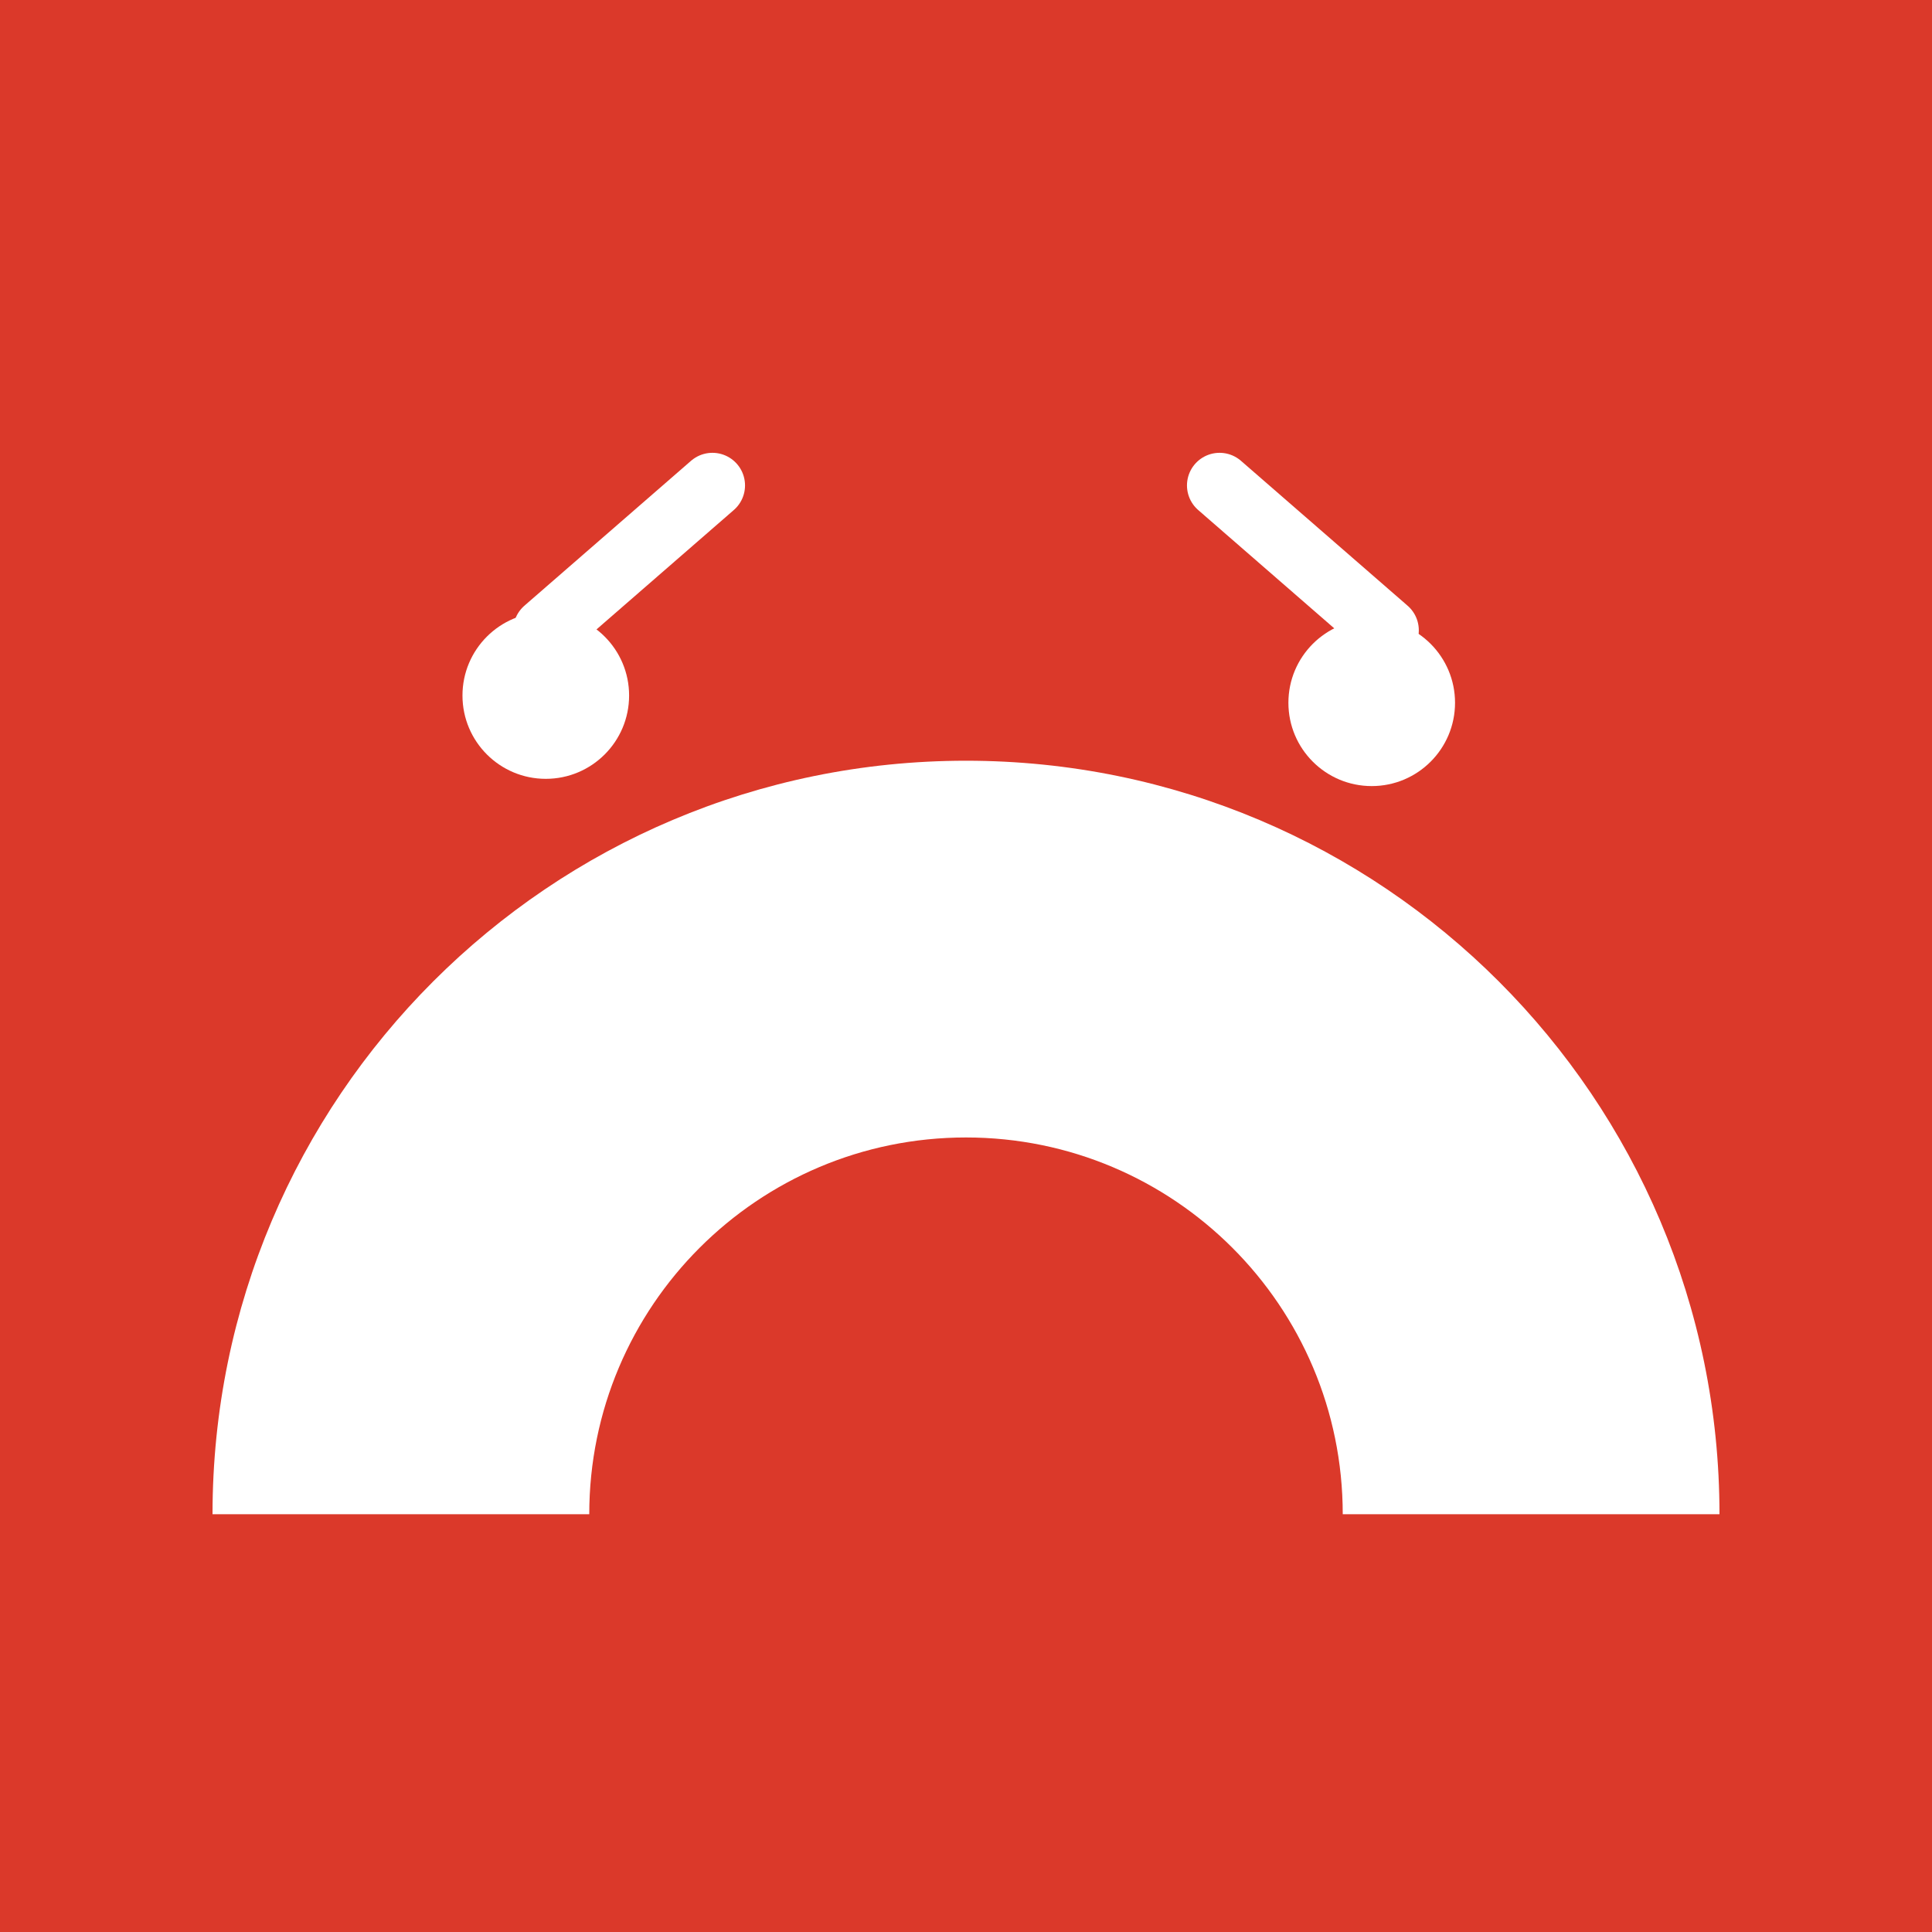
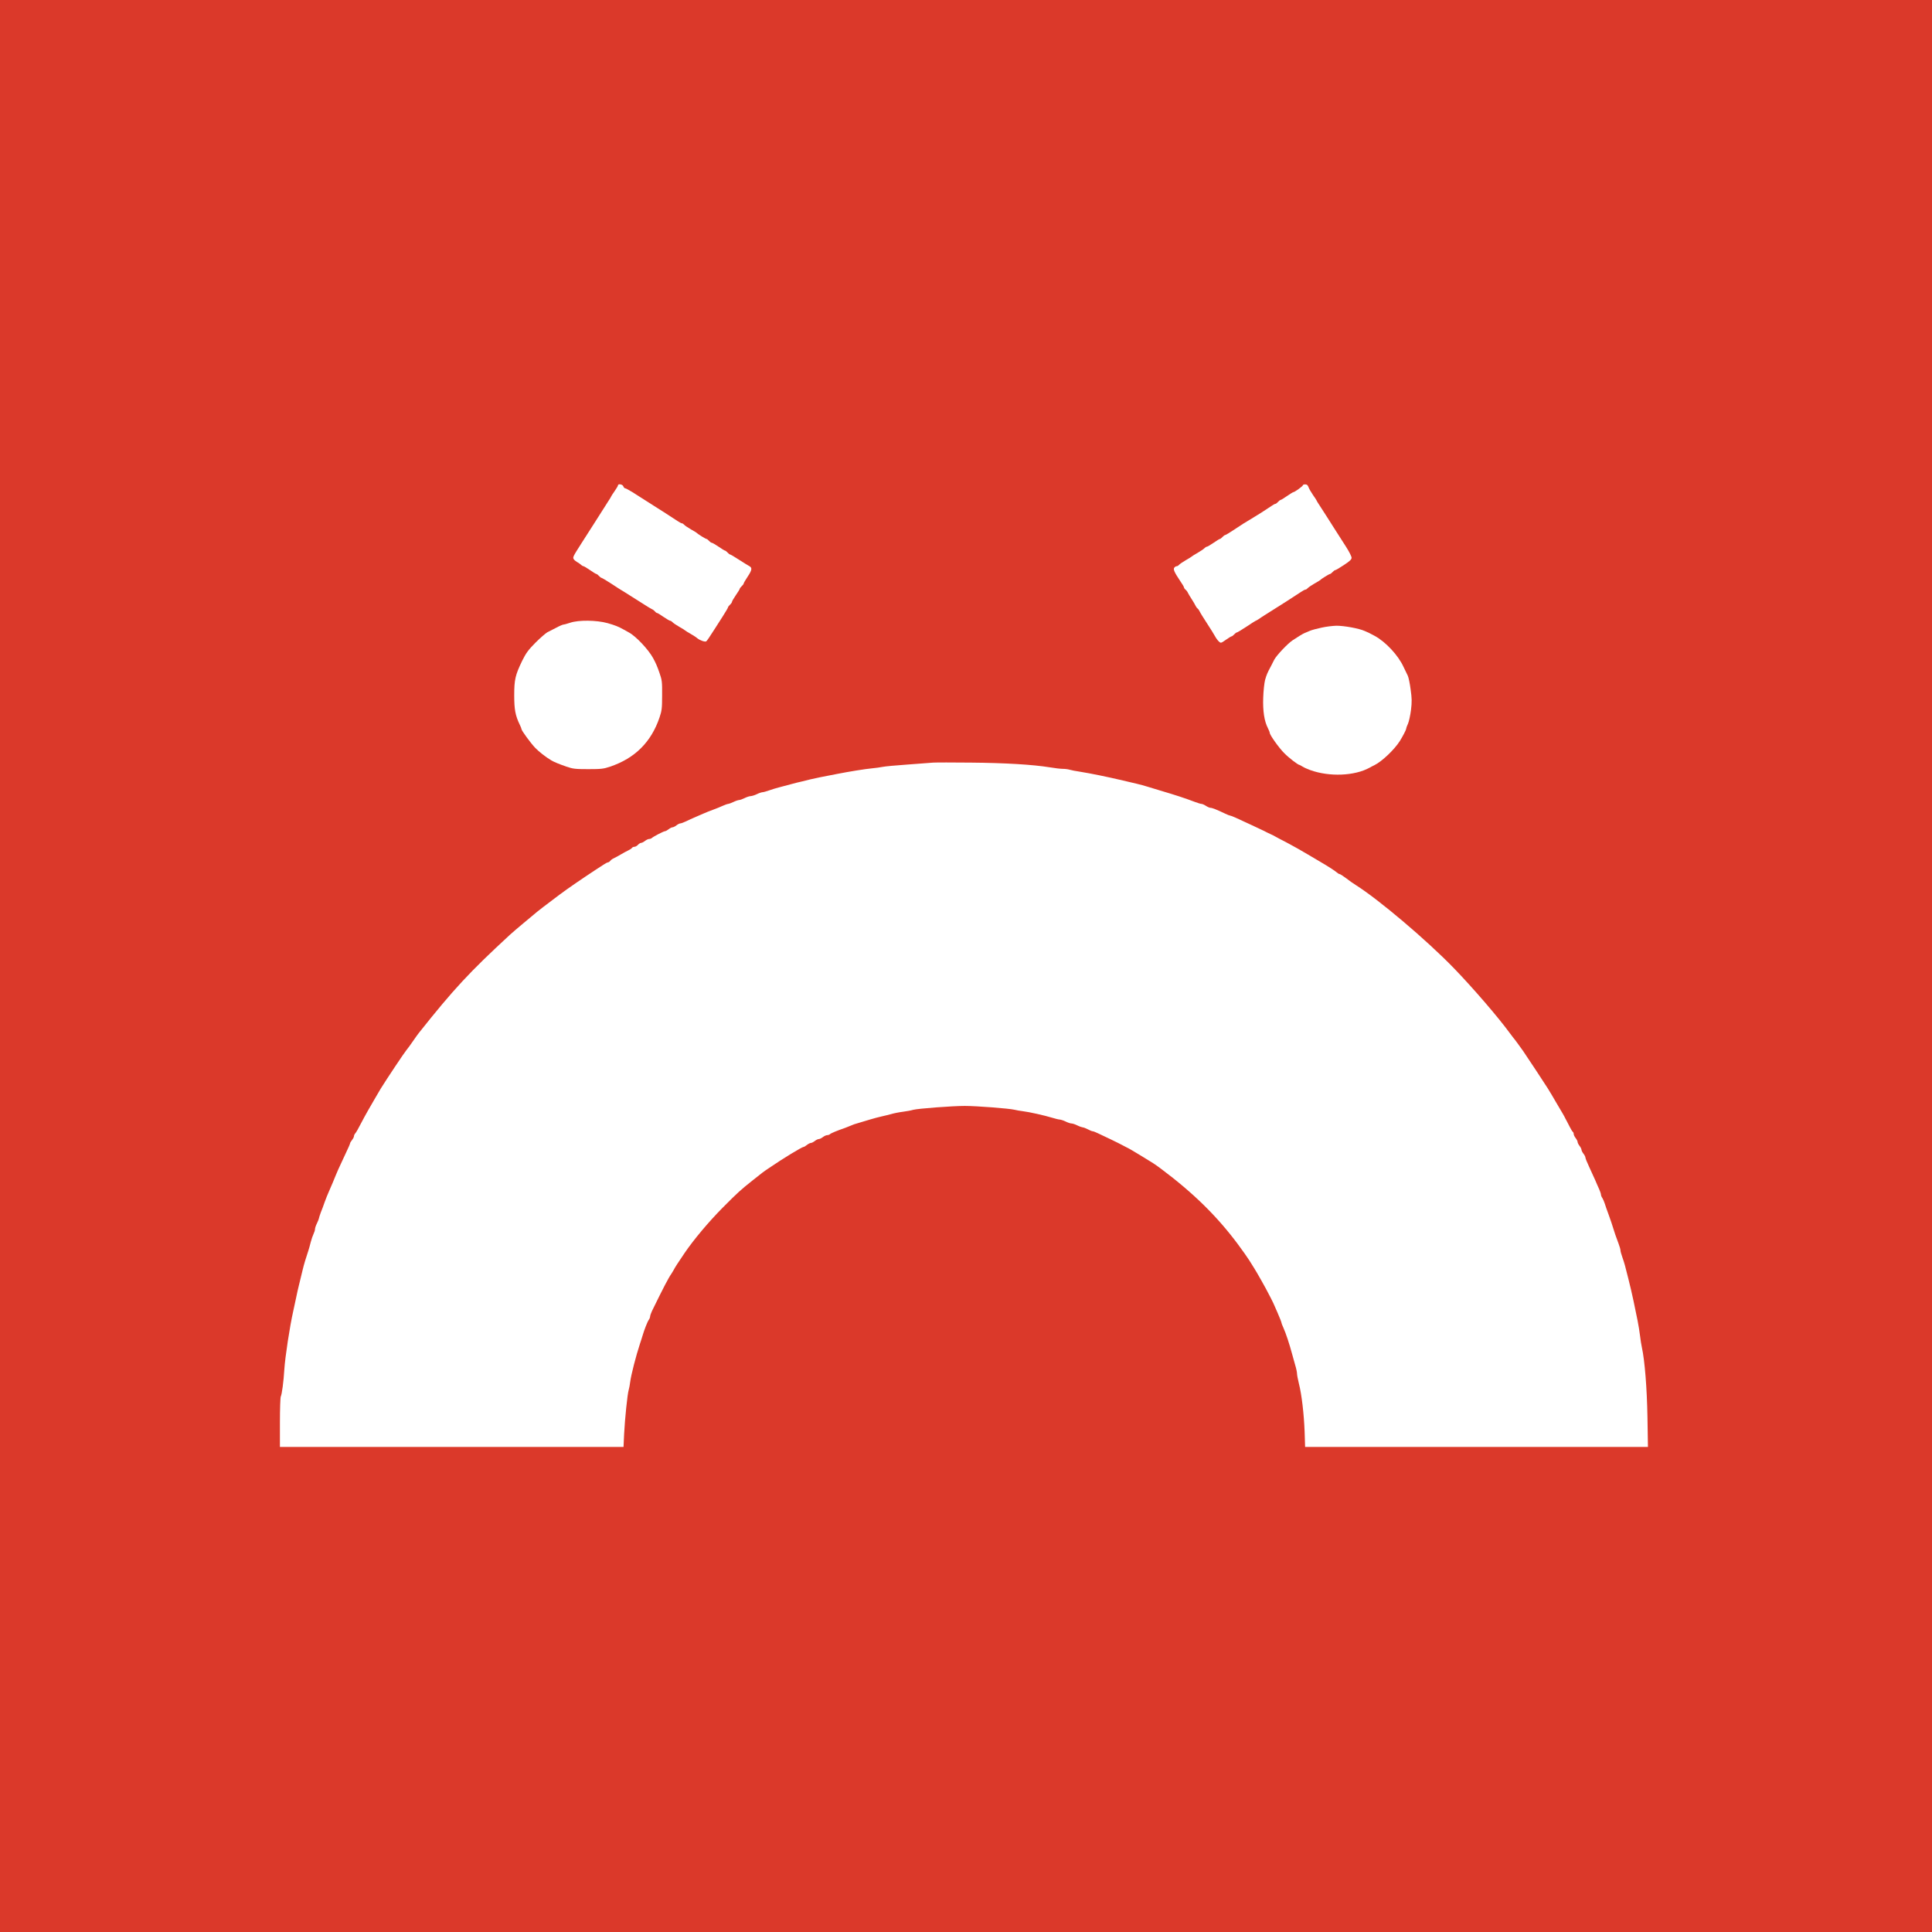
- <svg xmlns="http://www.w3.org/2000/svg" viewBox="0 0 100 100">
-   <rect width="100" height="100" fill="#db392a" />
-   <g transform="translate(11 24) scale(0.375)">
-     <path fill="#ffffff" d="M0 145 A104 104 0 0 1 208 145 L156 145 A52 52 0 0 0 52 145 Z" />
-     <circle fill="#ffffff" cx="46" cy="32" r="11.5" />
-     <circle fill="#ffffff" cx="160" cy="33" r="11.5" />
-     <path fill="none" stroke="#ffffff" stroke-width="9" stroke-linecap="round" d="M46 23 69 3 M162 23 139 3" />
+ <svg xmlns="http://www.w3.org/2000/svg" viewBox="0 0 1408 1408">
+   <rect width="1408" height="1408" fill="#db392a" />
+   <g transform="translate(204 353) scale(0.71)">
+     <g transform="translate(0,988) scale(0.1,-0.1)" fill="#ffffff" stroke="none">
+       <path d="M3470 9870 c0 -6 -16 -33 -35 -60 -19 -27 -35 -52 -35 -54 0 -3 -13 -24 -29 -48 -25 -39 -85 -133 -145 -228 -24 -38 -44 -69 -128 -200 -90 -141 -94 -148 -82 -168 6 -9 21 -22 32 -28 12 -6 30 -18 40 -27 10 -10 23 -17 28 -17 5 0 35 -18 67 -40 31 -22 61 -40 66 -40 4 0 16 -9 26 -20 10 -11 22 -20 27 -20 4 0 48 -26 96 -57 48 -32 94 -61 102 -66 8 -4 35 -21 60 -37 25 -16 68 -43 95 -60 28 -17 70 -44 95 -60 25 -16 54 -34 65 -39 12 -5 27 -16 34 -25 7 -9 17 -16 22 -16 5 0 35 -18 66 -40 32 -22 63 -40 69 -40 6 0 17 -7 24 -15 7 -8 38 -29 69 -47 31 -17 58 -34 61 -38 3 -3 28 -19 55 -34 28 -16 59 -36 70 -46 25 -21 79 -40 91 -31 8 6 31 39 88 129 13 20 49 77 80 125 31 48 56 91 56 96 0 4 9 16 20 26 11 10 20 23 20 29 0 6 18 37 40 69 22 31 40 61 40 66 0 4 9 16 20 26 11 10 20 22 20 27 0 5 18 36 40 69 46 69 50 93 18 110 -13 7 -60 36 -105 65 -46 30 -87 54 -91 54 -5 0 -17 9 -27 20 -10 11 -22 20 -26 20 -5 0 -35 18 -66 40 -32 22 -63 40 -69 40 -6 0 -19 9 -29 20 -10 11 -22 20 -27 20 -8 0 -88 49 -98 61 -3 3 -30 20 -61 37 -31 18 -62 39 -69 47 -7 8 -17 15 -23 15 -6 0 -27 11 -46 24 -39 26 -114 75 -140 91 -9 5 -54 34 -101 64 -122 77 -147 93 -220 140 -36 22 -70 41 -77 41 -6 0 -15 9 -18 20 -7 21 -55 29 -55 10z" />
+       <path d="M10500 9871 c0 -10 -85 -71 -98 -71 -4 0 -33 -18 -65 -40 -31 -22 -61 -40 -66 -40 -4 0 -16 -9 -26 -20 -10 -11 -22 -20 -27 -20 -5 0 -21 -8 -36 -19 -62 -42 -159 -104 -222 -141 -61 -36 -66 -39 -161 -102 -48 -32 -91 -58 -96 -58 -5 0 -18 -9 -28 -20 -10 -11 -22 -20 -26 -20 -5 0 -35 -18 -66 -40 -32 -22 -63 -40 -69 -40 -6 0 -17 -7 -24 -15 -7 -8 -38 -29 -69 -47 -31 -17 -58 -35 -61 -38 -3 -3 -30 -21 -61 -38 -31 -18 -62 -39 -69 -47 -7 -8 -18 -15 -25 -15 -7 0 -18 -6 -24 -14 -14 -17 -1 -47 60 -138 22 -31 39 -61 39 -66 0 -5 7 -16 16 -23 9 -7 20 -22 25 -34 5 -11 23 -40 39 -65 16 -25 34 -55 39 -67 5 -11 15 -24 21 -28 6 -4 15 -17 20 -28 5 -12 39 -67 75 -122 36 -55 74 -116 84 -135 10 -19 28 -43 39 -53 20 -18 21 -18 71 17 28 20 55 36 59 36 5 0 17 9 27 20 10 11 22 20 27 20 5 0 50 27 100 60 49 33 92 60 94 60 3 0 17 8 32 18 15 11 45 30 67 44 22 14 78 50 125 79 47 30 92 59 101 64 26 16 101 65 140 91 19 13 40 24 46 24 6 0 16 7 23 15 7 8 38 29 69 47 31 17 58 34 61 37 10 12 90 61 98 61 5 0 17 9 27 20 10 11 22 20 28 20 5 0 45 23 88 52 61 40 79 57 79 75 0 13 -25 63 -56 111 -31 48 -66 103 -78 122 -13 19 -34 53 -48 75 -14 22 -47 74 -73 115 -27 41 -61 94 -76 118 -16 24 -29 45 -29 48 0 2 -16 27 -36 55 -20 29 -40 64 -46 80 -7 21 -17 29 -34 29 -13 0 -24 -4 -24 -9z" />
+       <path d="M2980 8460 c-30 -10 -62 -19 -70 -19 -9 -1 -42 -15 -75 -33 -33 -17 -73 -38 -90 -46 -16 -9 -71 -56 -121 -106 -76 -77 -97 -106 -137 -186 -71 -147 -82 -193 -82 -355 0 -145 11 -206 56 -300 11 -22 19 -43 19 -48 0 -14 94 -143 139 -190 38 -40 108 -95 165 -129 27 -17 87 -41 156 -65 68 -23 90 -26 225 -26 134 0 158 3 225 26 253 85 421 252 506 503 24 71 27 93 27 229 1 139 -1 156 -27 230 -24 70 -38 101 -65 151 -47 87 -176 225 -249 264 -20 11 -44 24 -52 29 -57 32 -91 45 -168 67 -113 31 -296 33 -382 4z" />
+       <path d="M10690 8409 c-46 -10 -100 -24 -120 -33 -19 -8 -42 -17 -50 -21 -18 -7 -71 -39 -126 -76 -51 -34 -165 -155 -188 -199 -9 -19 -25 -48 -33 -65 -38 -70 -46 -90 -61 -143 -8 -32 -17 -113 -19 -182 -5 -135 11 -241 48 -312 10 -20 19 -42 19 -48 0 -22 96 -157 150 -210 47 -48 141 -120 156 -120 3 0 16 -8 31 -17 14 -9 49 -25 77 -35 197 -72 458 -61 611 24 11 7 34 18 50 26 78 39 204 159 260 247 30 48 65 115 65 126 0 6 8 29 19 52 10 23 24 87 31 142 10 84 9 119 -4 211 -8 61 -21 124 -29 140 -8 16 -27 56 -43 89 -55 121 -185 260 -299 321 -48 26 -62 33 -100 49 -60 27 -211 54 -290 54 -38 -1 -108 -9 -155 -20z" />
+       <path d="M6705 7024 c-27 -2 -147 -11 -265 -20 -118 -8 -233 -19 -255 -24 -22 -5 -71 -11 -110 -15 -65 -6 -227 -32 -355 -57 -147 -28 -239 -47 -275 -56 -22 -6 -60 -15 -85 -21 -25 -5 -79 -19 -120 -30 -41 -11 -95 -25 -120 -32 -25 -6 -69 -20 -98 -30 -30 -11 -61 -19 -70 -19 -10 -1 -35 -9 -57 -20 -22 -11 -50 -19 -63 -20 -12 0 -40 -9 -62 -20 -22 -11 -47 -20 -57 -20 -10 -1 -36 -9 -58 -20 -22 -11 -46 -19 -54 -20 -8 0 -32 -9 -55 -19 -23 -11 -68 -29 -101 -41 -33 -12 -78 -30 -100 -40 -22 -9 -60 -26 -85 -37 -25 -10 -65 -29 -90 -41 -25 -12 -52 -22 -60 -22 -8 0 -26 -9 -40 -20 -14 -11 -32 -20 -40 -20 -8 0 -26 -9 -40 -20 -14 -11 -31 -20 -37 -20 -14 0 -122 -56 -137 -71 -6 -5 -17 -9 -27 -9 -9 0 -28 -9 -42 -20 -14 -11 -32 -20 -40 -20 -7 0 -22 -9 -32 -20 -10 -11 -26 -20 -36 -20 -10 0 -21 -5 -25 -11 -3 -6 -21 -18 -38 -26 -17 -8 -53 -27 -81 -44 -27 -16 -59 -33 -70 -38 -12 -5 -27 -16 -34 -25 -7 -9 -18 -16 -24 -16 -6 0 -27 -11 -46 -24 -20 -13 -56 -37 -80 -52 -134 -88 -282 -189 -373 -257 -101 -75 -248 -188 -260 -201 -7 -6 -56 -47 -108 -90 -52 -43 -115 -97 -140 -120 -413 -381 -575 -555 -934 -1007 -7 -8 -34 -46 -61 -85 -26 -38 -55 -78 -65 -89 -23 -27 -203 -297 -265 -397 -11 -19 -85 -144 -132 -227 -18 -31 -51 -92 -74 -136 -22 -44 -47 -87 -55 -96 -8 -8 -14 -22 -14 -30 0 -8 -9 -25 -20 -39 -11 -14 -20 -29 -20 -34 0 -5 -18 -48 -41 -95 -81 -172 -84 -179 -138 -311 -13 -30 -31 -73 -41 -95 -10 -22 -28 -67 -40 -100 -11 -33 -30 -83 -41 -110 -10 -28 -19 -55 -19 -60 -1 -6 -9 -28 -20 -50 -11 -22 -20 -49 -20 -60 0 -11 -7 -33 -15 -49 -8 -16 -21 -54 -29 -85 -8 -31 -18 -69 -24 -86 -27 -80 -46 -145 -58 -195 -7 -30 -22 -93 -34 -140 -12 -47 -27 -114 -34 -150 -7 -36 -20 -96 -29 -135 -36 -158 -84 -474 -92 -603 -7 -120 -25 -254 -36 -274 -5 -10 -9 -130 -9 -268 l0 -250 1763 0 1764 0 6 132 c8 158 34 411 47 453 5 17 12 53 15 80 10 77 59 267 101 395 9 25 19 59 24 75 19 65 52 150 66 169 8 11 14 27 14 36 0 8 9 33 19 55 120 245 168 338 201 385 9 14 20 32 24 40 8 18 44 74 111 172 94 138 250 323 390 464 155 156 184 182 306 279 113 90 106 85 173 130 137 94 336 215 353 215 5 0 19 9 33 20 14 11 32 20 40 20 8 0 26 9 40 20 14 11 32 20 41 20 9 0 28 9 42 20 14 11 34 20 44 20 10 0 24 5 29 10 10 10 67 34 159 66 22 8 49 19 60 24 11 6 43 17 70 24 28 8 82 24 120 36 39 12 93 26 120 32 28 6 71 17 98 24 26 8 80 19 120 24 39 5 88 14 107 20 47 13 400 40 530 40 122 0 455 -26 509 -39 20 -5 59 -12 86 -15 67 -8 226 -44 301 -67 33 -10 69 -19 80 -19 10 -1 37 -9 59 -20 22 -11 49 -20 60 -20 11 0 38 -9 60 -20 22 -11 47 -19 55 -20 8 0 32 -9 53 -20 20 -11 43 -20 49 -20 7 0 31 -9 53 -20 22 -10 83 -40 135 -64 52 -25 106 -52 120 -60 14 -8 32 -17 40 -21 8 -3 31 -16 52 -28 20 -12 65 -39 100 -60 122 -74 135 -82 202 -132 333 -249 577 -489 791 -777 44 -59 96 -133 115 -163 19 -31 42 -67 50 -80 26 -40 124 -214 147 -261 6 -10 16 -30 23 -44 22 -43 27 -52 69 -150 23 -52 41 -99 41 -104 0 -5 8 -27 19 -50 28 -63 63 -169 93 -281 6 -22 19 -69 29 -104 11 -35 19 -75 19 -89 0 -14 9 -59 19 -101 29 -111 52 -314 59 -493 l5 -158 1760 0 1759 0 -5 308 c-5 295 -28 581 -57 712 -6 25 -14 79 -19 120 -5 41 -16 111 -25 155 -31 155 -58 280 -68 320 -5 22 -18 74 -28 115 -30 122 -41 162 -61 218 -11 30 -19 61 -19 70 0 9 -8 39 -19 67 -28 75 -42 115 -57 165 -7 25 -27 83 -44 130 -18 47 -36 101 -42 120 -6 19 -17 44 -24 55 -8 11 -14 26 -14 34 0 8 -8 33 -18 55 -11 23 -29 66 -42 96 -13 30 -41 91 -62 136 -21 44 -38 87 -38 95 0 8 -9 25 -20 39 -11 14 -20 32 -20 40 0 8 -9 26 -20 40 -11 14 -20 32 -20 40 0 8 -9 26 -20 40 -11 14 -20 33 -20 42 0 9 -4 19 -9 22 -5 3 -18 25 -30 48 -12 24 -25 50 -30 58 -5 8 -12 22 -16 30 -3 8 -16 31 -28 52 -12 20 -41 69 -65 110 -42 73 -48 82 -88 148 -21 34 -223 341 -254 385 -30 43 -94 130 -100 135 -3 3 -18 23 -34 45 -122 167 -378 464 -576 669 -278 287 -770 704 -1008 854 -24 15 -69 46 -99 70 -31 23 -60 42 -66 42 -6 0 -19 8 -29 17 -20 18 -87 61 -193 123 -38 22 -83 49 -100 59 -50 30 -162 94 -194 110 -11 6 -31 16 -43 23 -13 6 -39 20 -58 30 -19 10 -42 22 -50 27 -8 5 -26 14 -40 20 -14 6 -32 15 -40 19 -8 5 -37 19 -65 32 -72 33 -78 36 -100 47 -11 5 -40 19 -65 30 -25 11 -66 30 -91 42 -25 11 -50 21 -55 21 -5 0 -27 8 -49 19 -88 42 -136 61 -153 61 -9 0 -30 9 -47 20 -16 11 -37 20 -45 20 -8 0 -38 9 -67 20 -106 40 -194 69 -363 119 -41 13 -97 30 -125 38 -27 9 -77 22 -110 30 -33 8 -96 23 -140 33 -170 40 -333 73 -445 91 -41 6 -88 15 -104 20 -16 5 -47 9 -70 9 -23 0 -84 7 -136 16 -173 28 -461 45 -805 48 -187 2 -362 2 -390 0z" />
+     </g>
  </g>
</svg>
